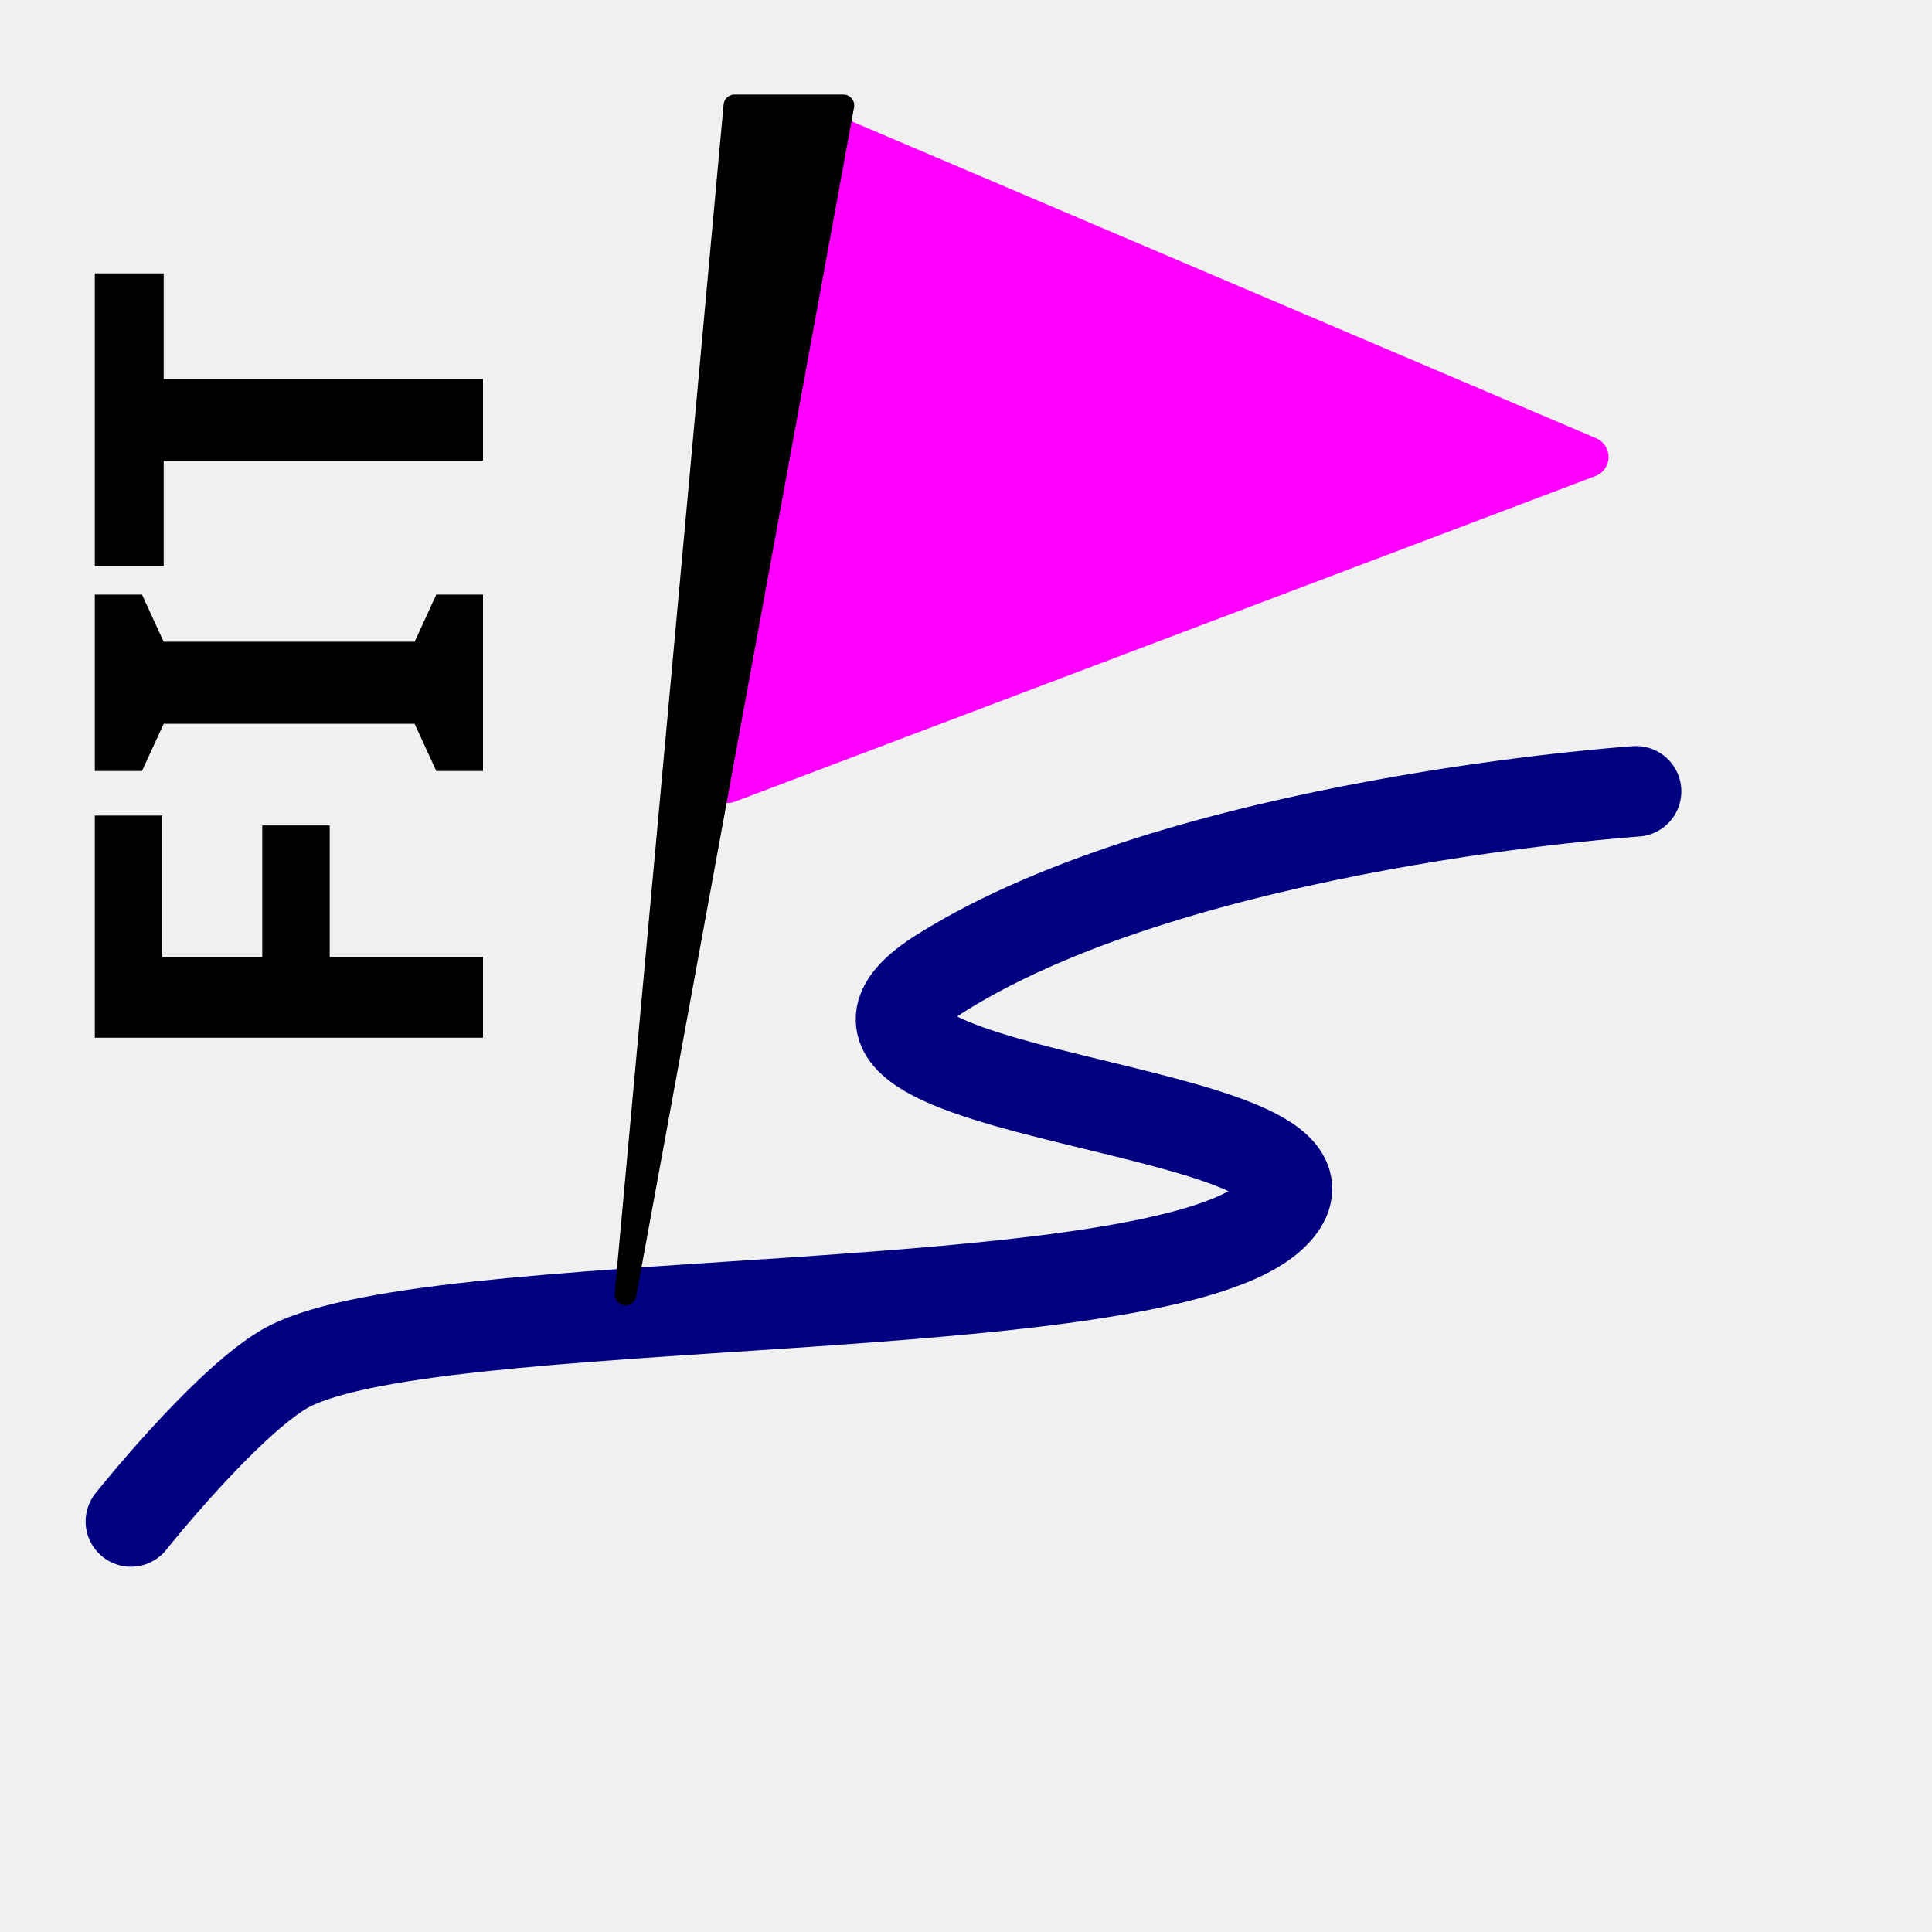
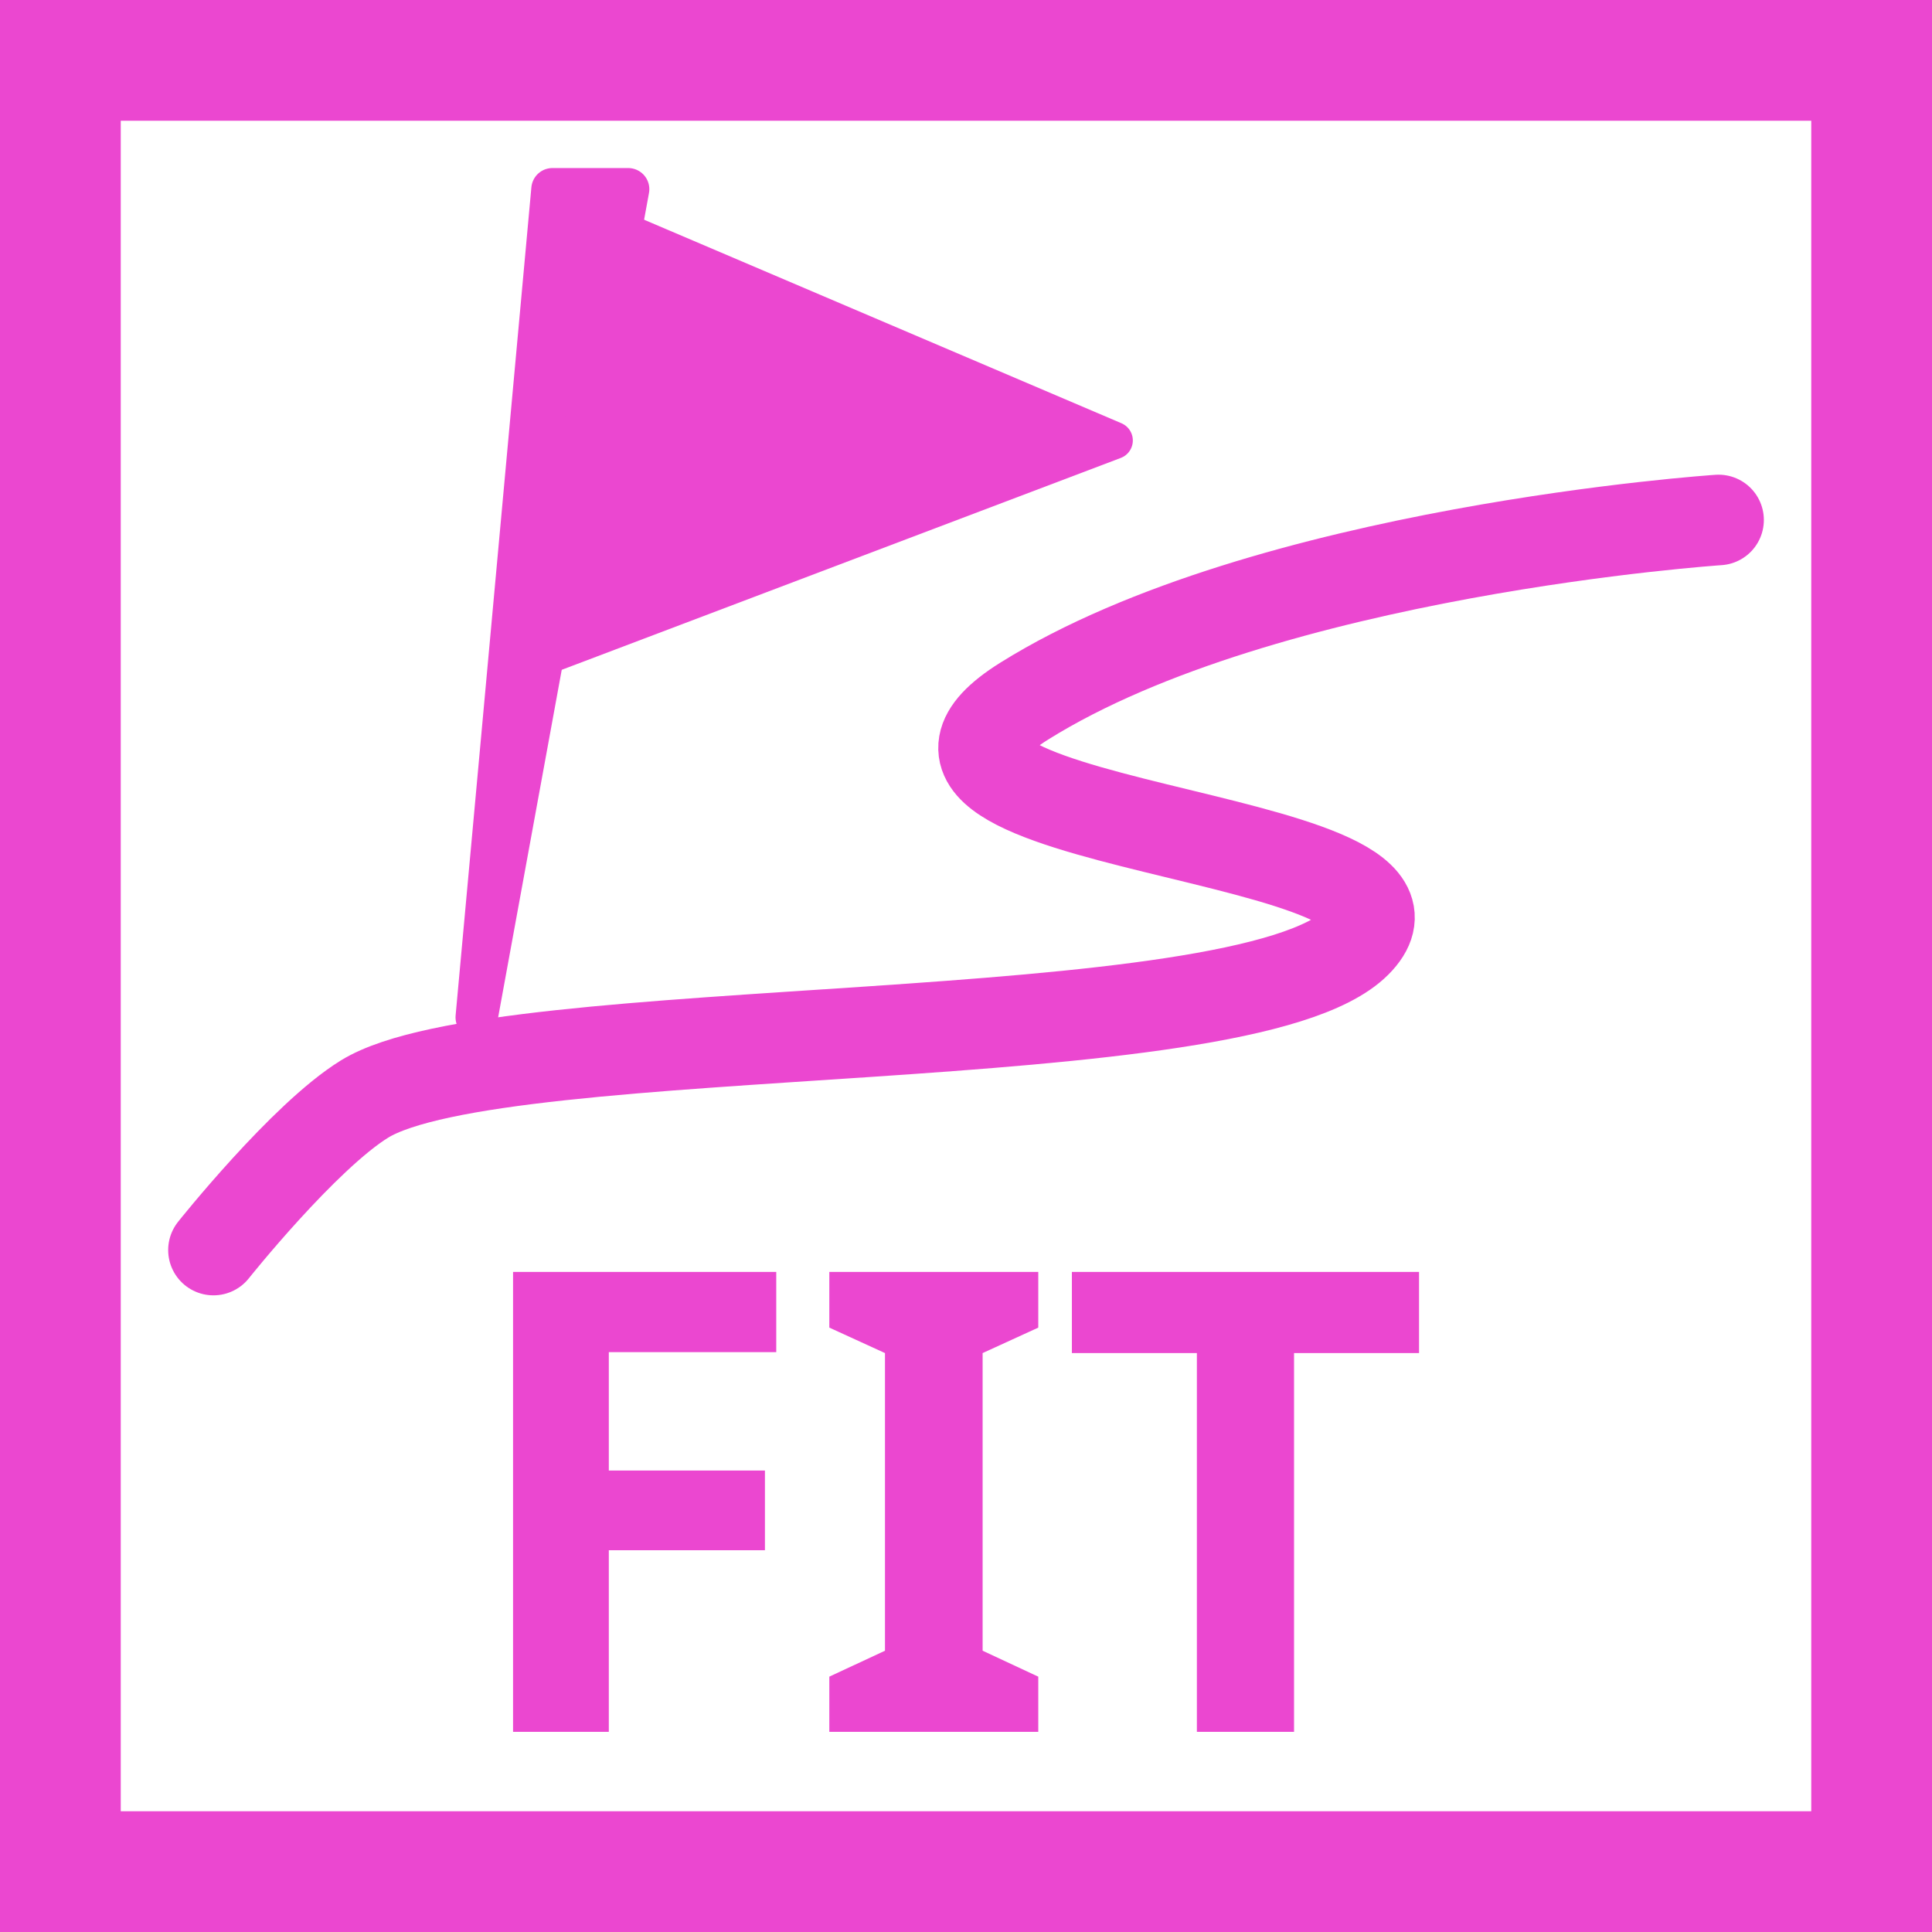
- <svg xmlns="http://www.w3.org/2000/svg" width="64" height="64" id="svg2" version="1.1">
+ <svg xmlns="http://www.w3.org/2000/svg" width="64" height="64" id="svg2" version="1.1" xml:space="preserve">
  <defs id="defs4" />
  <g id="layer1" transform="translate(0,-988.3622)">
-     <path style="fill:none;stroke:#000080;stroke-width:3;stroke-linecap:round;stroke-linejoin:round;stroke-miterlimit:4;stroke-opacity:1;stroke-dasharray:none" d="m 54.196,1014.577 c 0,0 -15,1 -23,6 -6.837,4.273 14.727,4.273 11,8 -3.727,3.727 -28.376,2.414 -32.859,5.185 -2.005,1.239 -5,5 -5,5" id="path3078" />
-     <g id="g3015">
-       <path id="path3763" d="m 27.27,992.714 25.34,10.787 -28.507,10.787 3.167,-21.575" style="fill:#ff00ff;stroke:#ff00ff;stroke-width:1.35;stroke-linecap:round;stroke-linejoin:round;stroke-miterlimit:4;stroke-opacity:1;stroke-dasharray:none" />
-       <path id="path3761" d="m 20.72,1031.245 3.609,-39.391 3.609,0 z" style="fill:#000000;stroke:#000000;stroke-width:0.719px;stroke-linecap:round;stroke-linejoin:round;stroke-opacity:1" />
-     </g>
-     <rect style="fill:none;stroke:none" id="rect3769" width="40" height="40" x="2.641" y="991.494" />
-     <text xml:space="preserve" style="font-size:14px;font-style:normal;font-weight:bold;line-height:125%;letter-spacing:0px;word-spacing:0px;fill:#000000;fill-opacity:1;stroke:none;font-family:Sans;-inkscape-font-specification:Sans Bold" x="-1024.362" y="16" id="text3848" transform="matrix(0,-1,1,0,0,0)">
-       <tspan id="tspan3850" x="-1024.362" y="16" style="font-size:18px">FIT</tspan>
+     <rect style="fill:#ffffff;fill-opacity:1;stroke:#eb47d0;stroke-width:4;stroke-linecap:square;stroke-miterlimit:4;stroke-dasharray:none;stroke-opacity:1" id="rect856-9" width="60" height="60" x="2" y="990.362" />
+     <path style="fill:none;stroke:#eb47d0;stroke-width:3;stroke-linecap:round;stroke-linejoin:round;stroke-miterlimit:4;stroke-dasharray:none;stroke-dashoffset:0;stroke-opacity:1" d="m 56.93,1005.587 c 0,0 -15,1 -23,6 -6.837,4.273 14.727,4.273 11,8 -3.727,3.727 -28.376,2.414 -32.859,5.185 -2.005,1.239 -5,5 -5,5" id="path3078-4" />
+     <path id="path3763-6" d="m 19.286,995.44 17.621,7.513 -19.823,7.513 2.203,-15.025" style="fill:#eb47d0;stroke:#eb47d0;stroke-width:1.239;stroke-linecap:round;stroke-linejoin:round;stroke-miterlimit:4;stroke-dasharray:none;stroke-opacity:1;fill-opacity:1" />
+     <path id="path3761-9" d="m 15.79,1022.063 2.51,-27.434 h 2.51 z" style="fill:#eb47d0;fill-opacity:1;stroke:#eb47d0;stroke-width:1.4;stroke-linecap:round;stroke-linejoin:round;stroke-dasharray:none;stroke-opacity:1" />
+     <text xml:space="preserve" style="font-style:normal;font-weight:bold;font-size:21.333px;line-height:0%;font-family:sans-serif;-inkscape-font-specification:'Sans Bold';letter-spacing:0px;word-spacing:0px;white-space:pre;inline-size:81.976;display:inline;fill:#eb47d0;fill-opacity:1;stroke:#eb47d0;stroke-width:0;stroke-dasharray:none;stroke-opacity:1" x="135.108" y="1048.41" id="text3848-2" transform="translate(-120.0354,-2.678574)">
+       <tspan x="135.108" y="1048.41" id="tspan2">FIT</tspan>
    </text>
-     <flowRoot xml:space="preserve" id="flowRoot3859" style="fill:black;stroke:none;stroke-opacity:1;stroke-width:1px;stroke-linejoin:miter;stroke-linecap:butt;fill-opacity:1;font-family:Sans;font-style:normal;font-weight:normal;font-size:12px;line-height:125%;letter-spacing:0px;word-spacing:0px">
-       <flowRegion id="flowRegion3861">
-         <rect id="rect3863" width="75.357" height="62.143" x="-9.464" y="2.214" />
-       </flowRegion>
-       <flowPara id="flowPara3865" />
-     </flowRoot>
  </g>
</svg>
